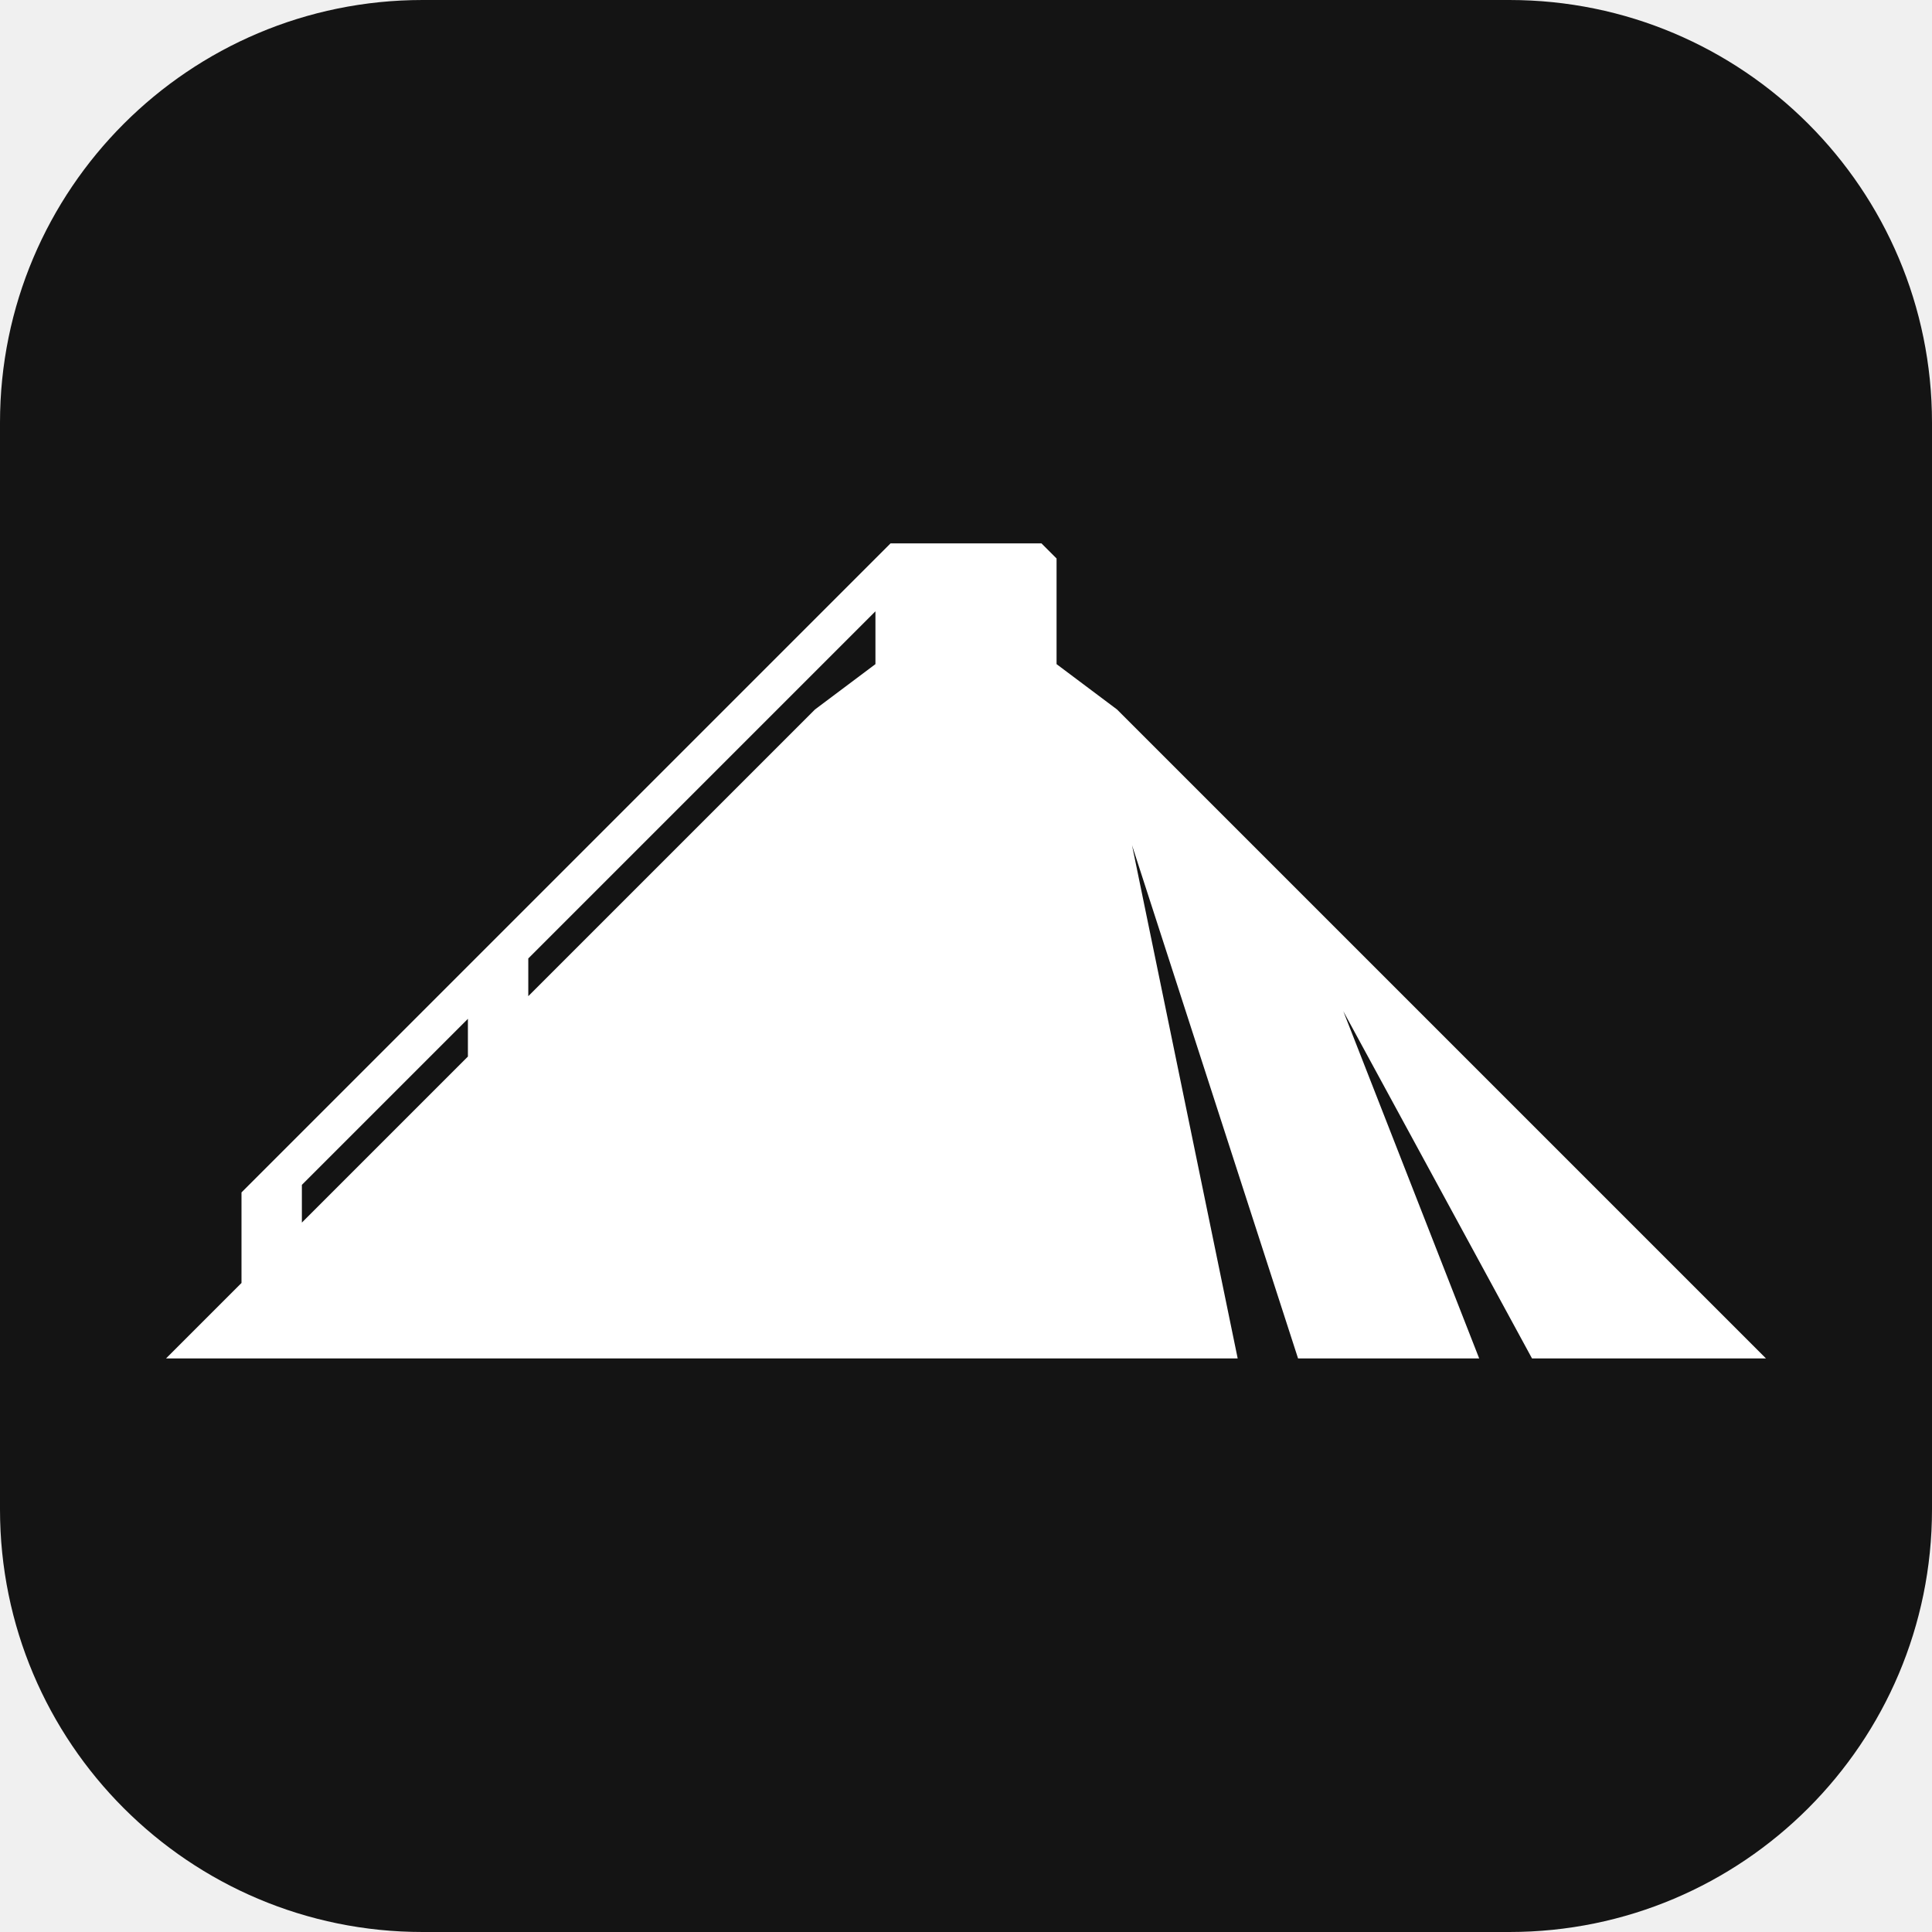
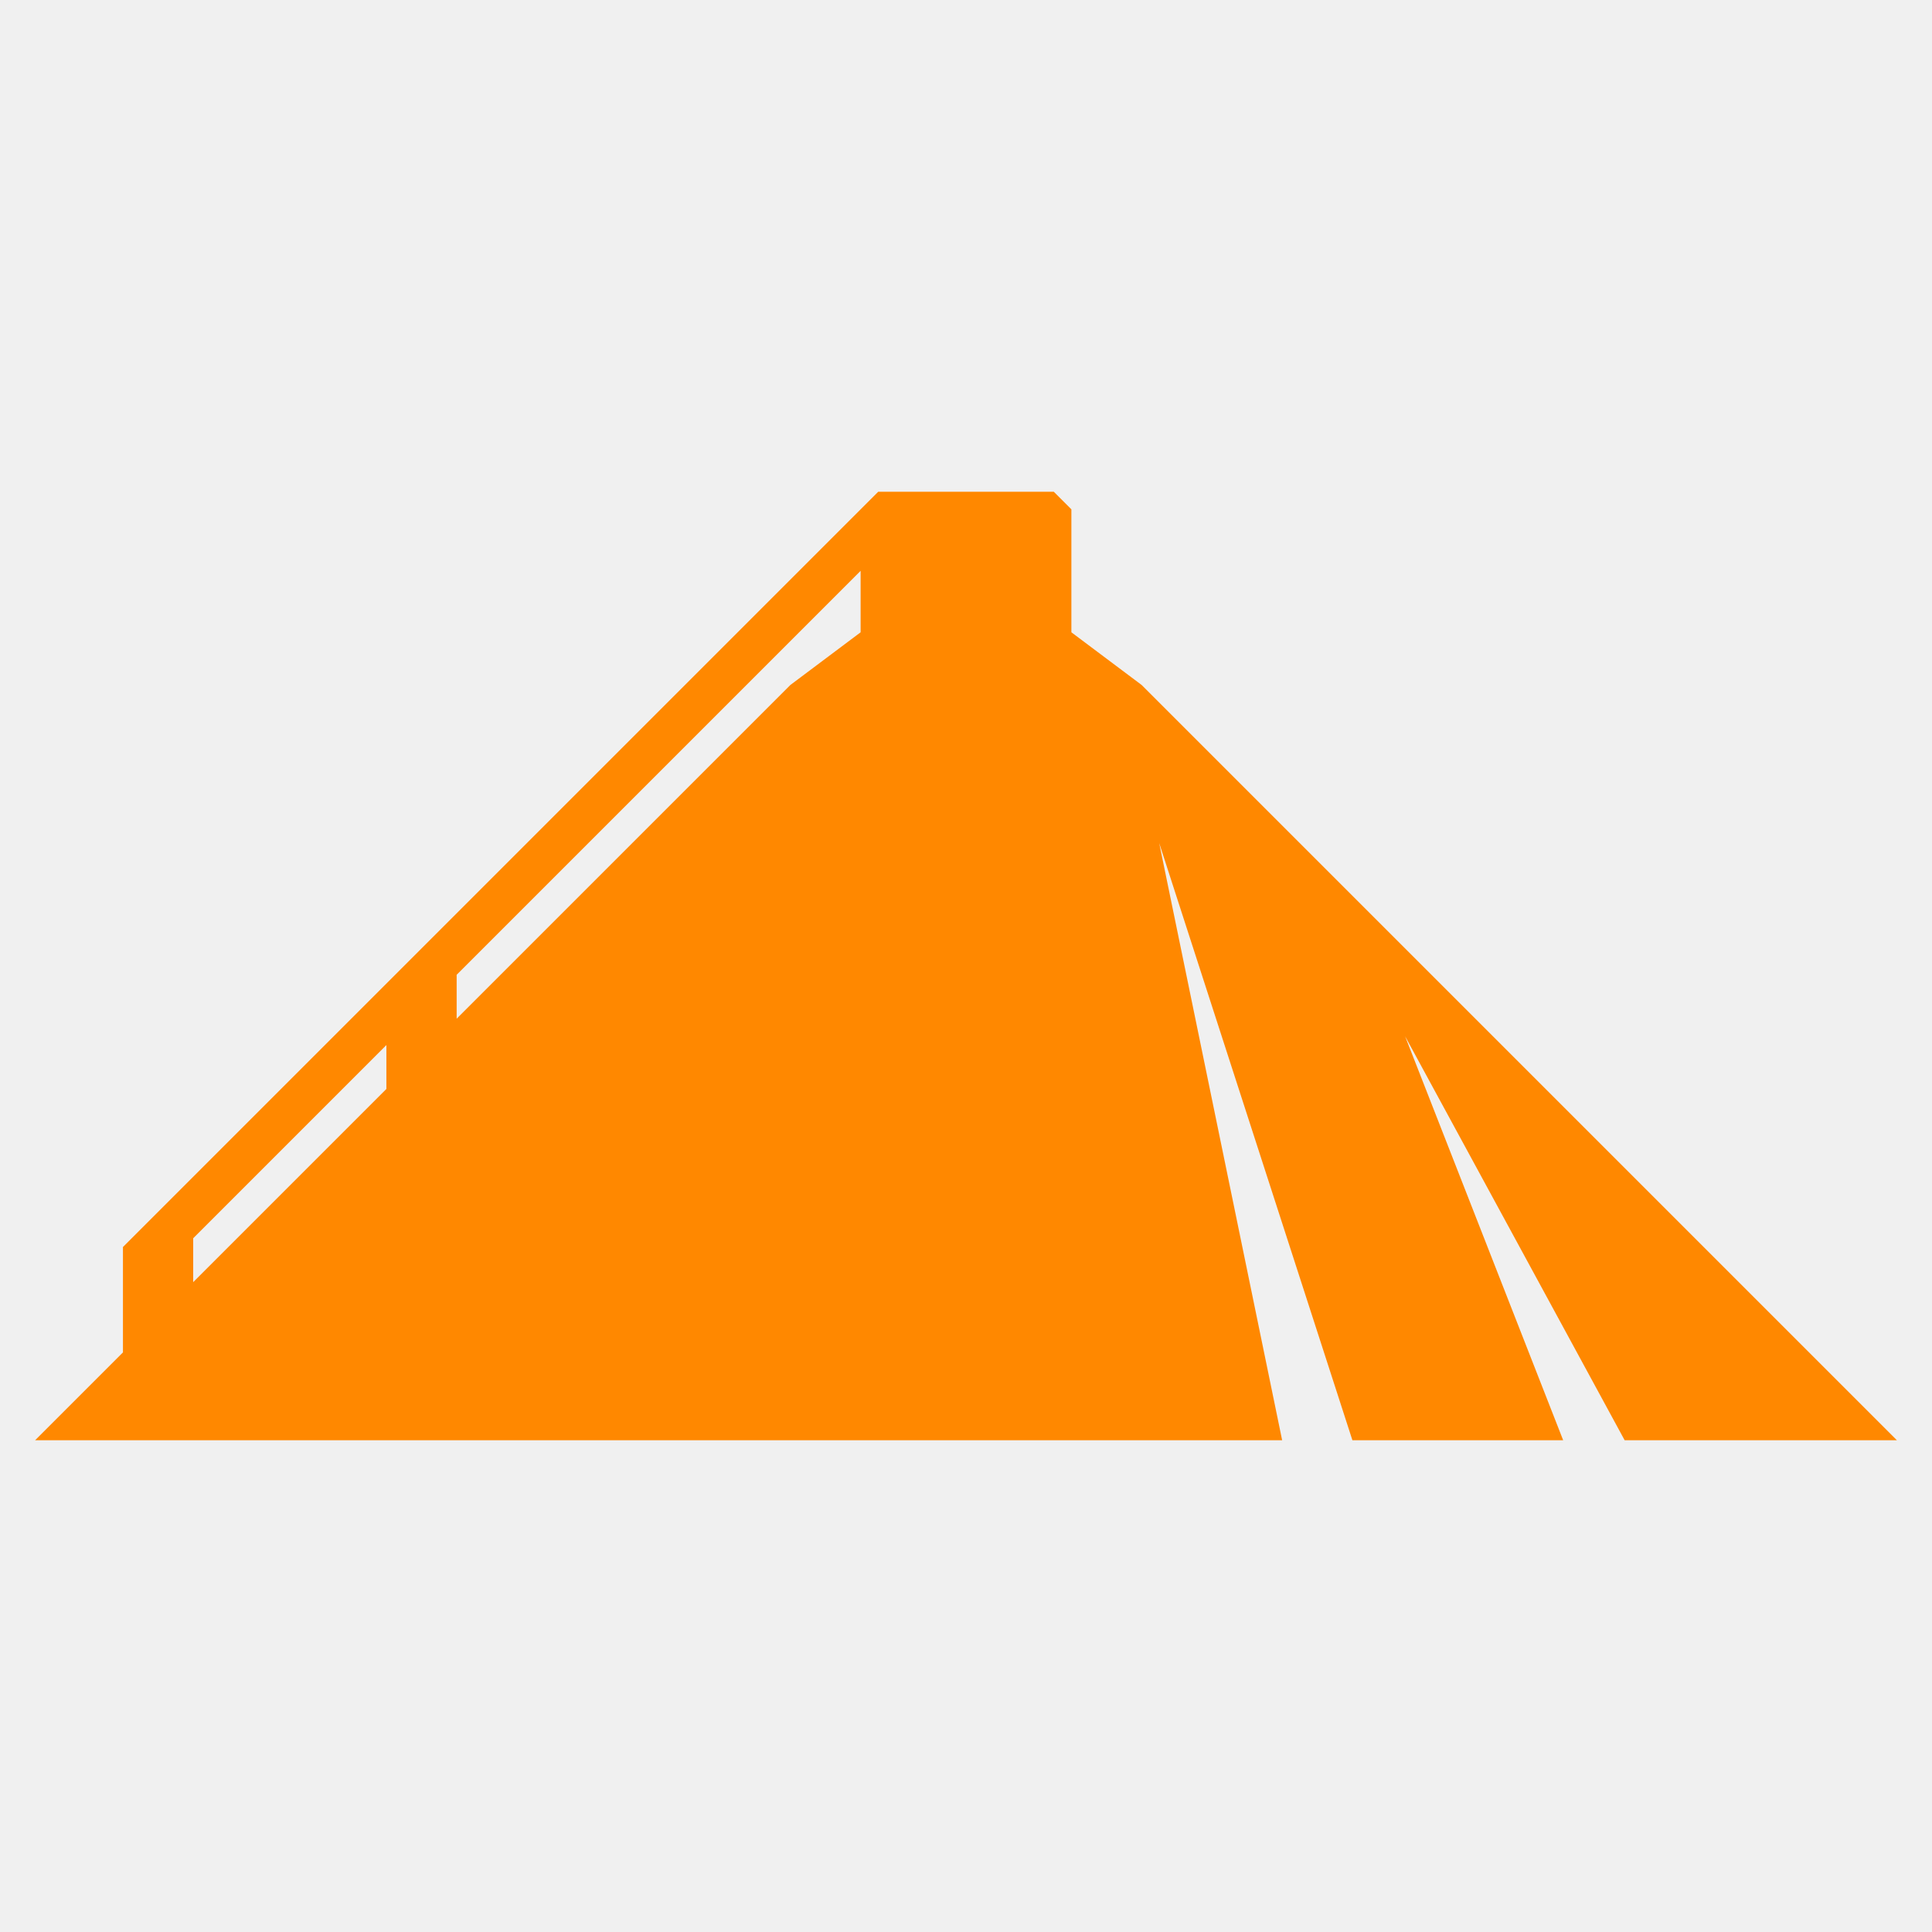
- <svg xmlns="http://www.w3.org/2000/svg" viewBox="0 0 256 256">
-   <rect width="256" height="256" rx="56" fill="#141414" />
+ <svg xmlns="http://www.w3.org/2000/svg" viewBox="18 16 220 220">
  <g transform="translate(0 -12)">
-     <path d="M22 192 L32 182 L32 170 L118 84 L138 84 L140 86 L140 100 L148 106 L234 192 L203 192 L178 146 L196 192 L172 192 L150 124 L164 192 Z M40 169 L62 147 L62 152 L40 174 Z M70 139 L116 93 L116 100 L108 106 L70 144 Z" fill="#ffffff" fill-rule="evenodd" />
+     <path d="M22 192 L32 182 L32 170 L118 84 L138 84 L140 86 L140 100 L148 106 L234 192 L203 192 L178 146 L196 192 L172 192 L150 124 L164 192 Z M40 169 L62 147 L62 152 L40 174 Z M70 139 L116 93 L116 100 L108 106 L70 144 Z" fill="#FF8800" fill-rule="evenodd" />
  </g>
</svg>
